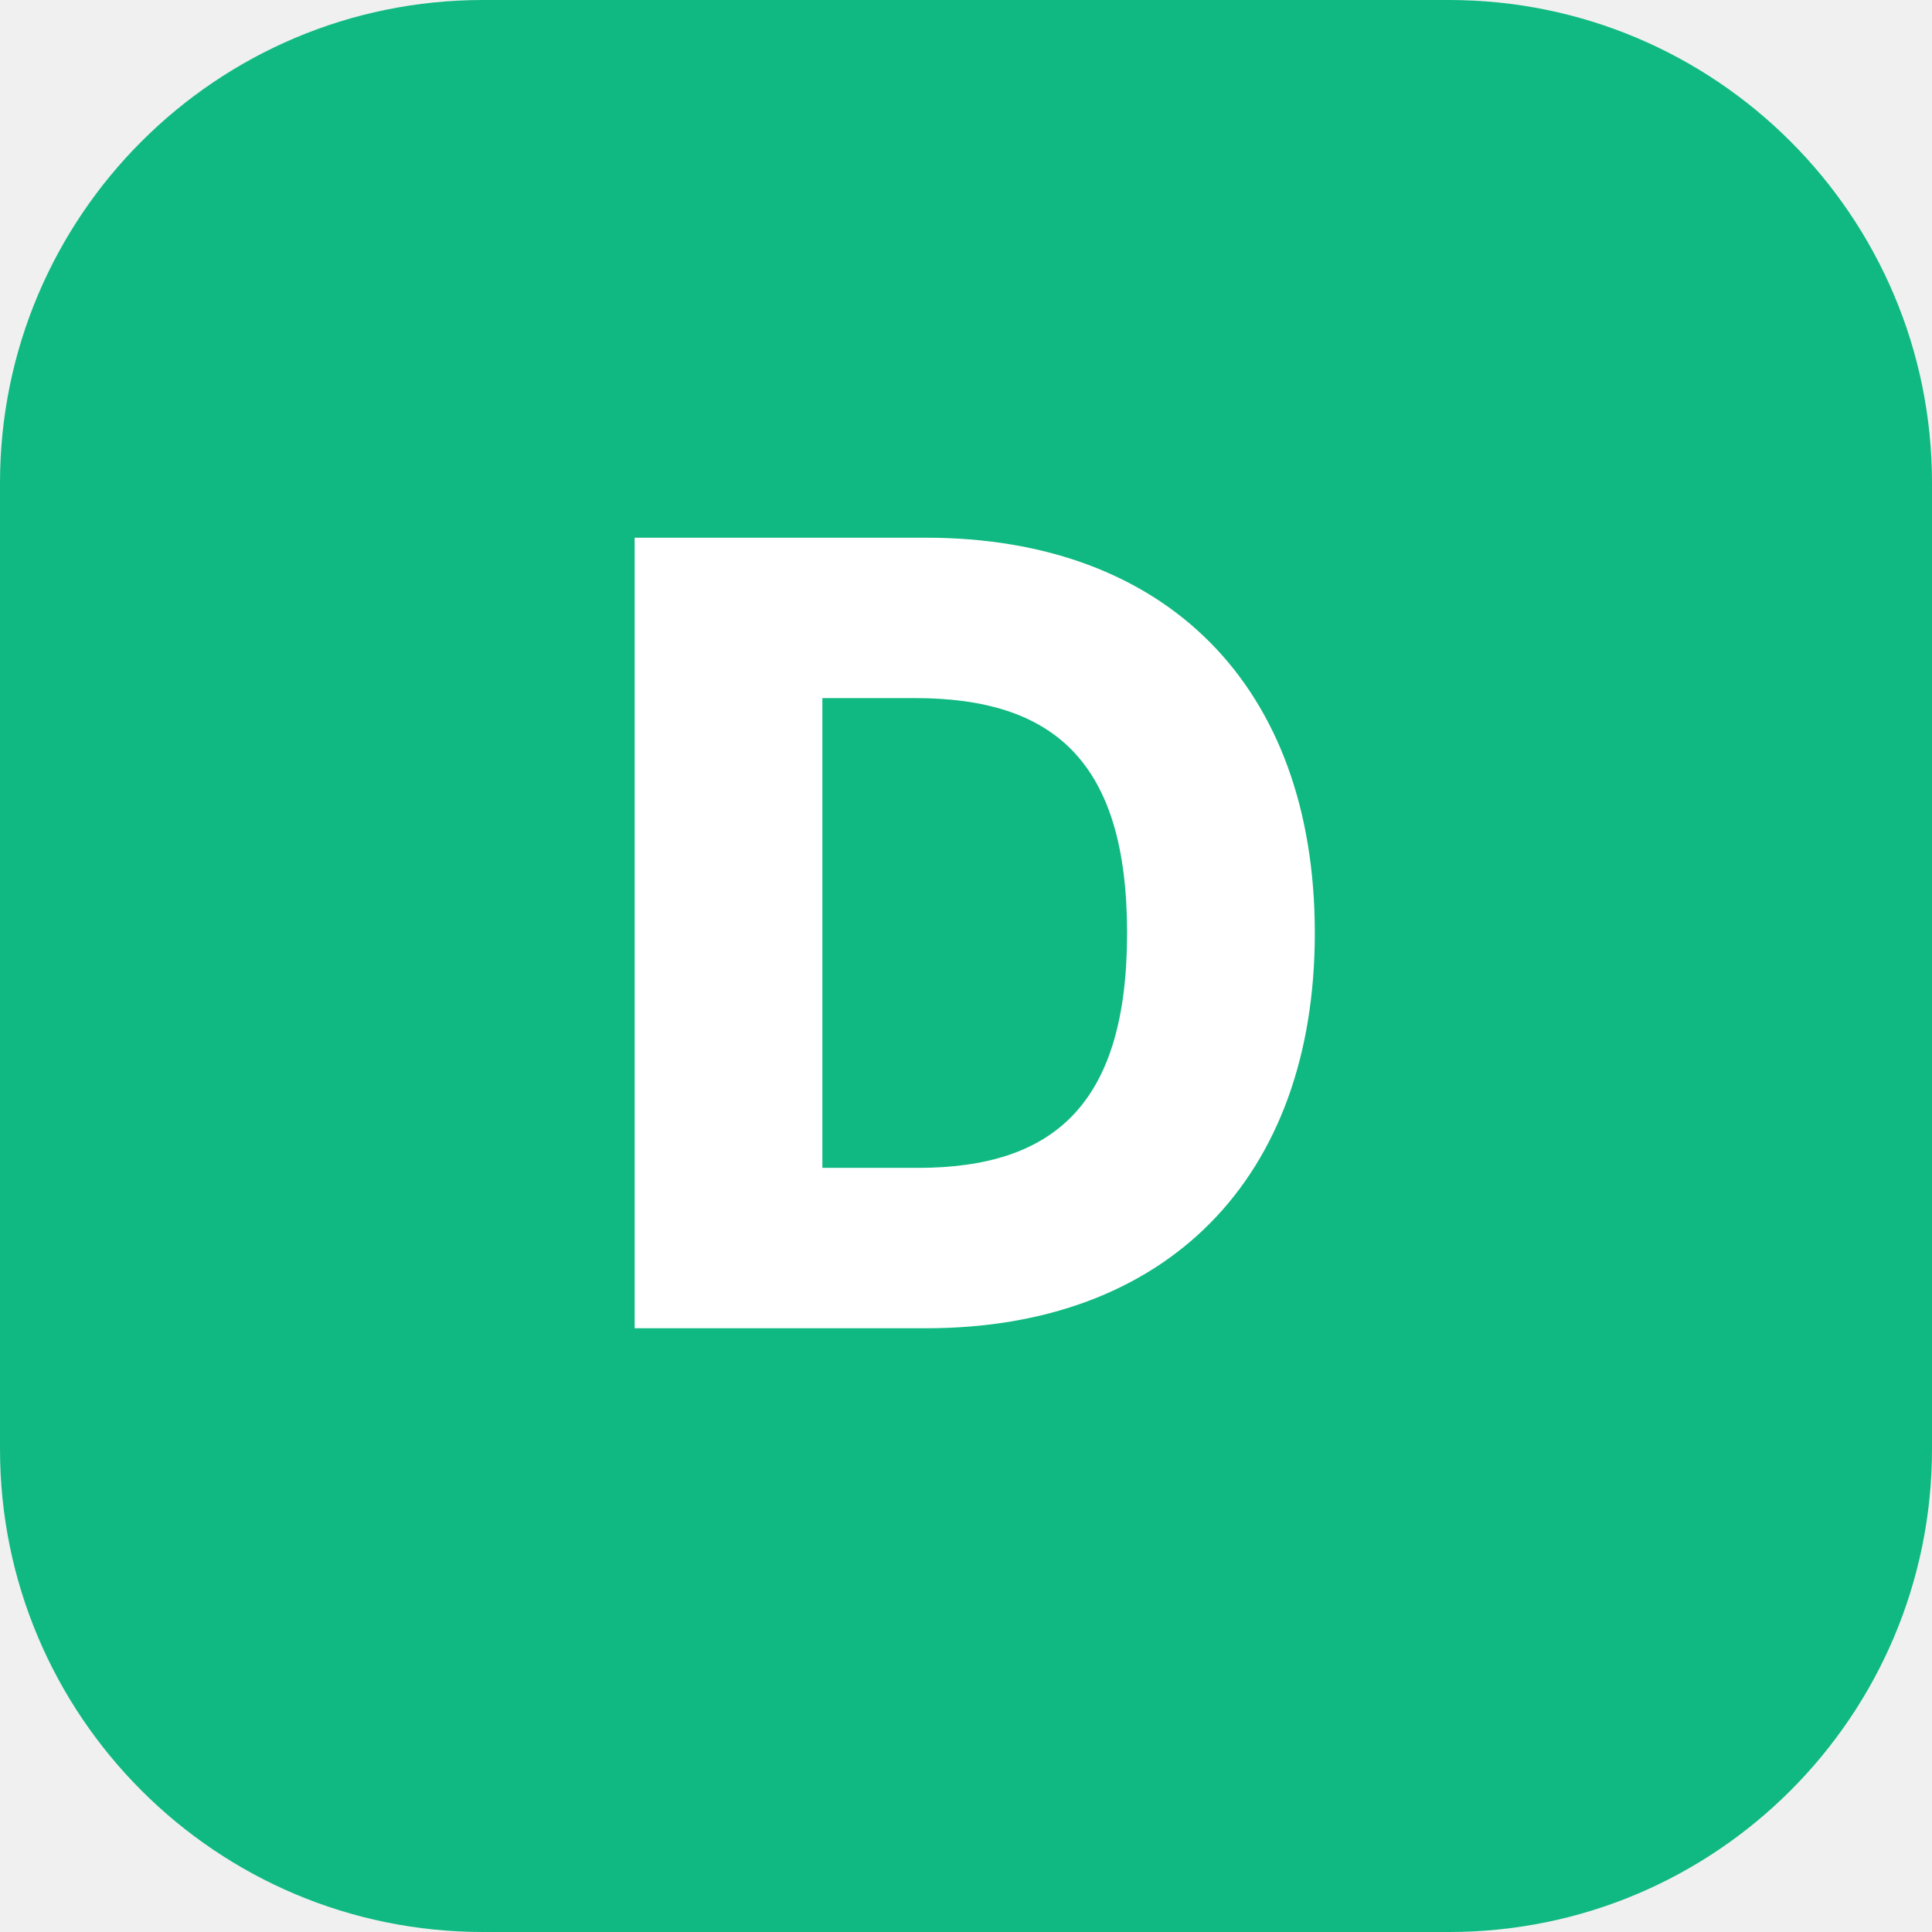
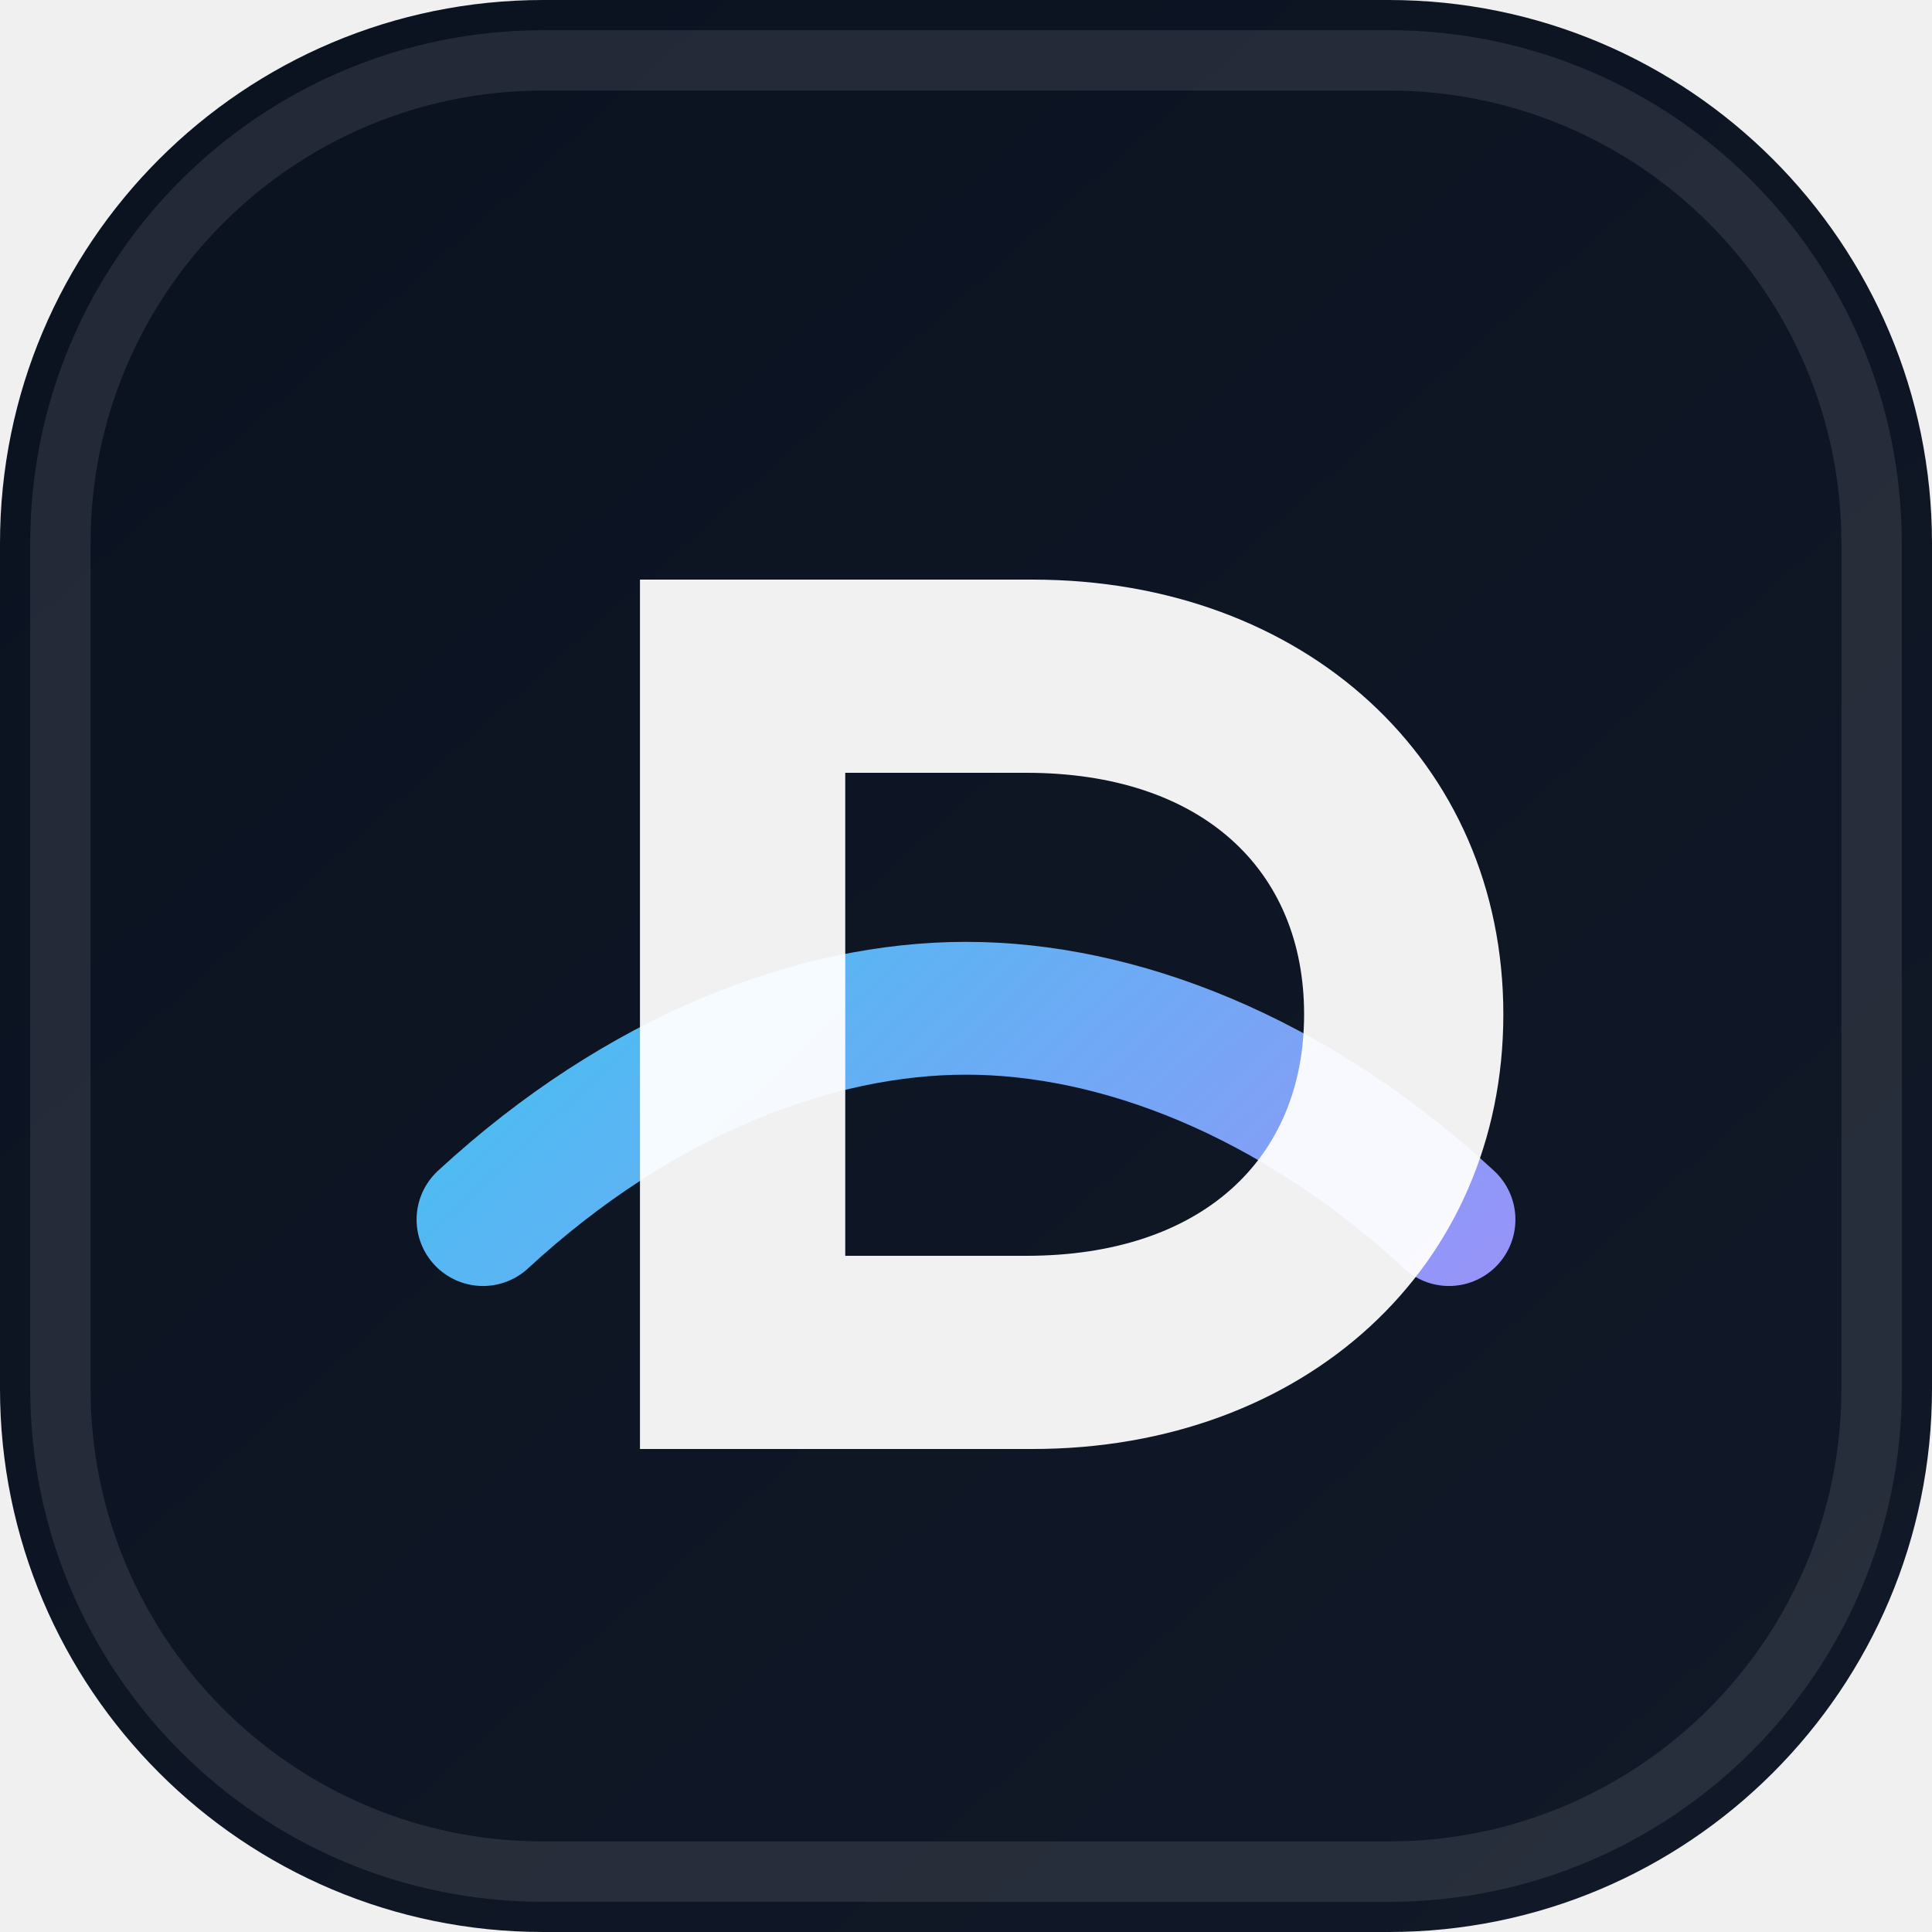
<svg xmlns="http://www.w3.org/2000/svg" width="32" height="32" viewBox="0 0 32 32" fill="none">
-   <rect width="32" height="32" rx="8" fill="#10B981" />
-   <text x="16" y="22" font-family="Inter, -apple-system, sans-serif" font-size="18" font-weight="800" fill="#ffffff" text-anchor="middle">D</text>
+   <defs>
+     <linearGradient id="bg" x1="4" y1="3" x2="29" y2="31" gradientUnits="userSpaceOnUse">
+       <stop stop-color="#0B1220" />
+       <stop offset="1" stop-color="#111827" />
+     </linearGradient>
+     <linearGradient id="accent" x1="8" y1="7" x2="25" y2="25" gradientUnits="userSpaceOnUse">
+       <stop stop-color="#22D3EE" />
+       <stop offset="1" stop-color="#A78BFA" />
+     </linearGradient>
+   </defs>
+   <rect width="32" height="32" rx="9" fill="url(#bg)" />
+   <rect x="1" y="1" width="30" height="30" rx="8" stroke="rgba(255,255,255,0.10)" />
+   <path d="M8 20.2C10.6 17.8 13.5 16.7 16 16.7C18.5 16.7 21.4 17.8 24 20.2" stroke="url(#accent)" stroke-width="2.2" stroke-linecap="round" />
+   <path d="M10.6 9.6H17.1C21.6 9.6 24.9 12.6 24.9 16.8C24.9 21 21.6 24 17.1 24H10.6V9.6Z        M14 12.8V20.8H17C19.9 20.8 21.6 19.2 21.6 16.8C21.6 14.4 19.9 12.8 17 12.8H14Z" fill="rgba(255,255,255,0.94)" />
</svg>
